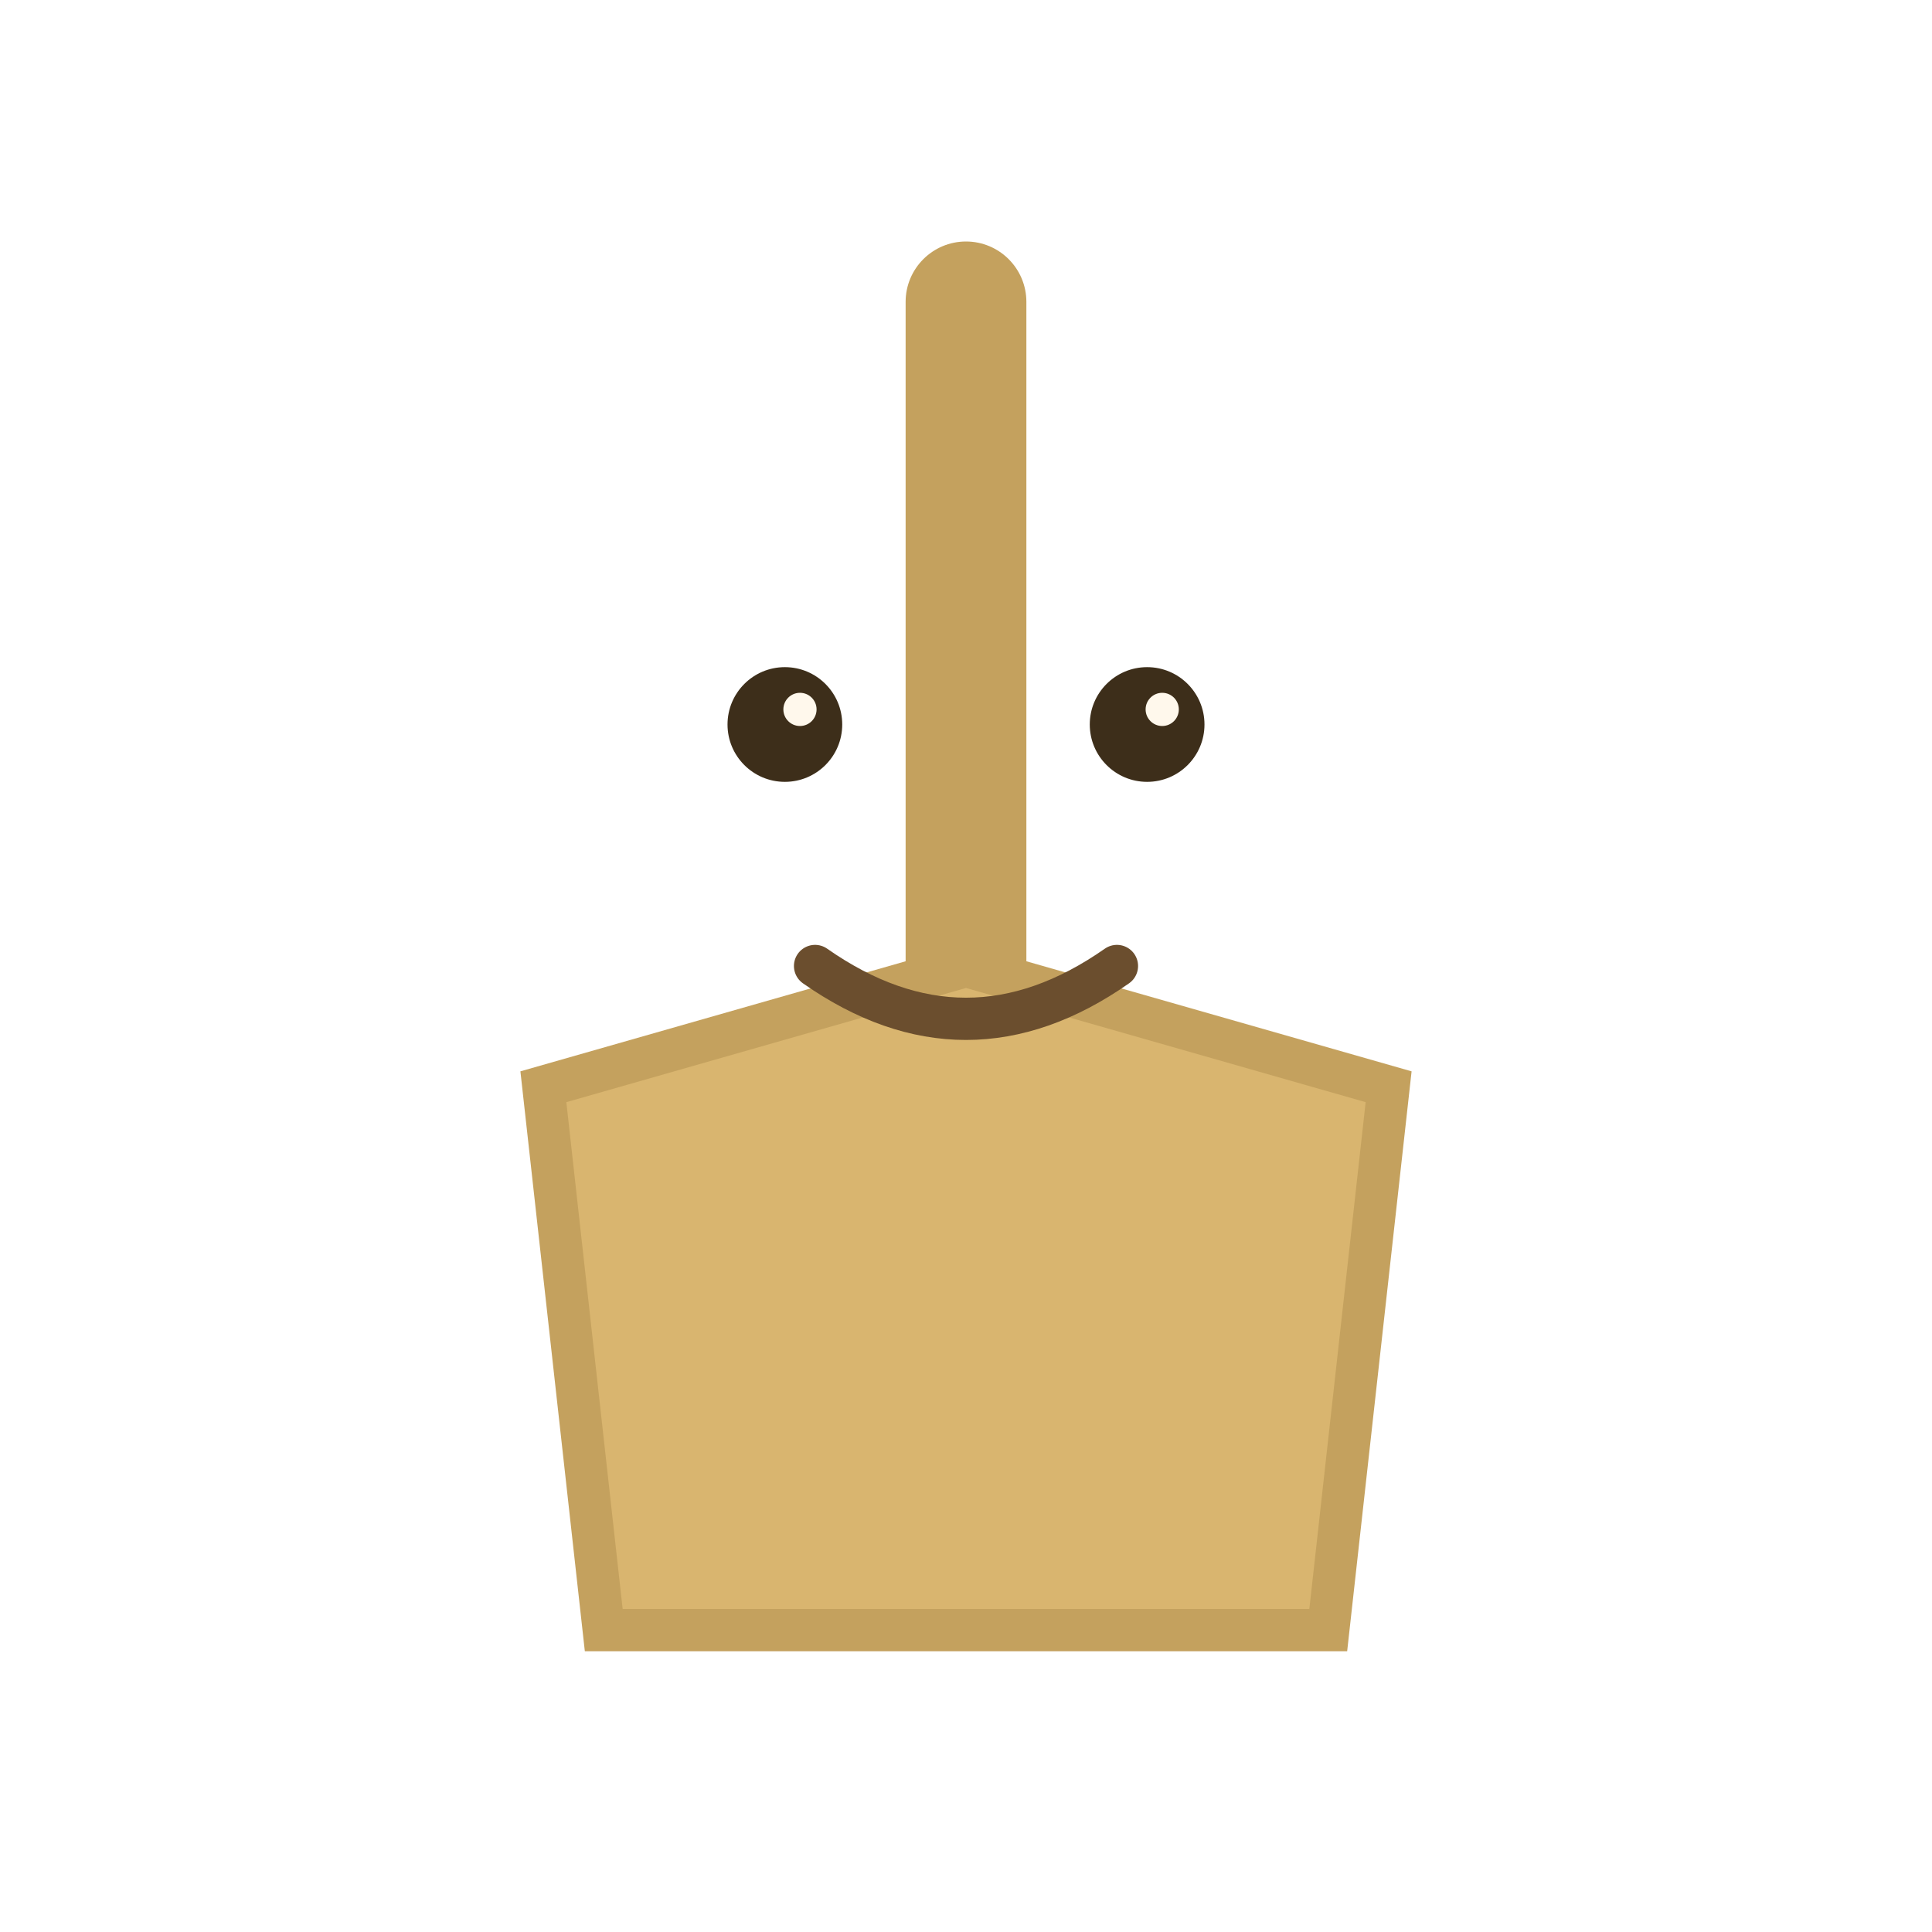
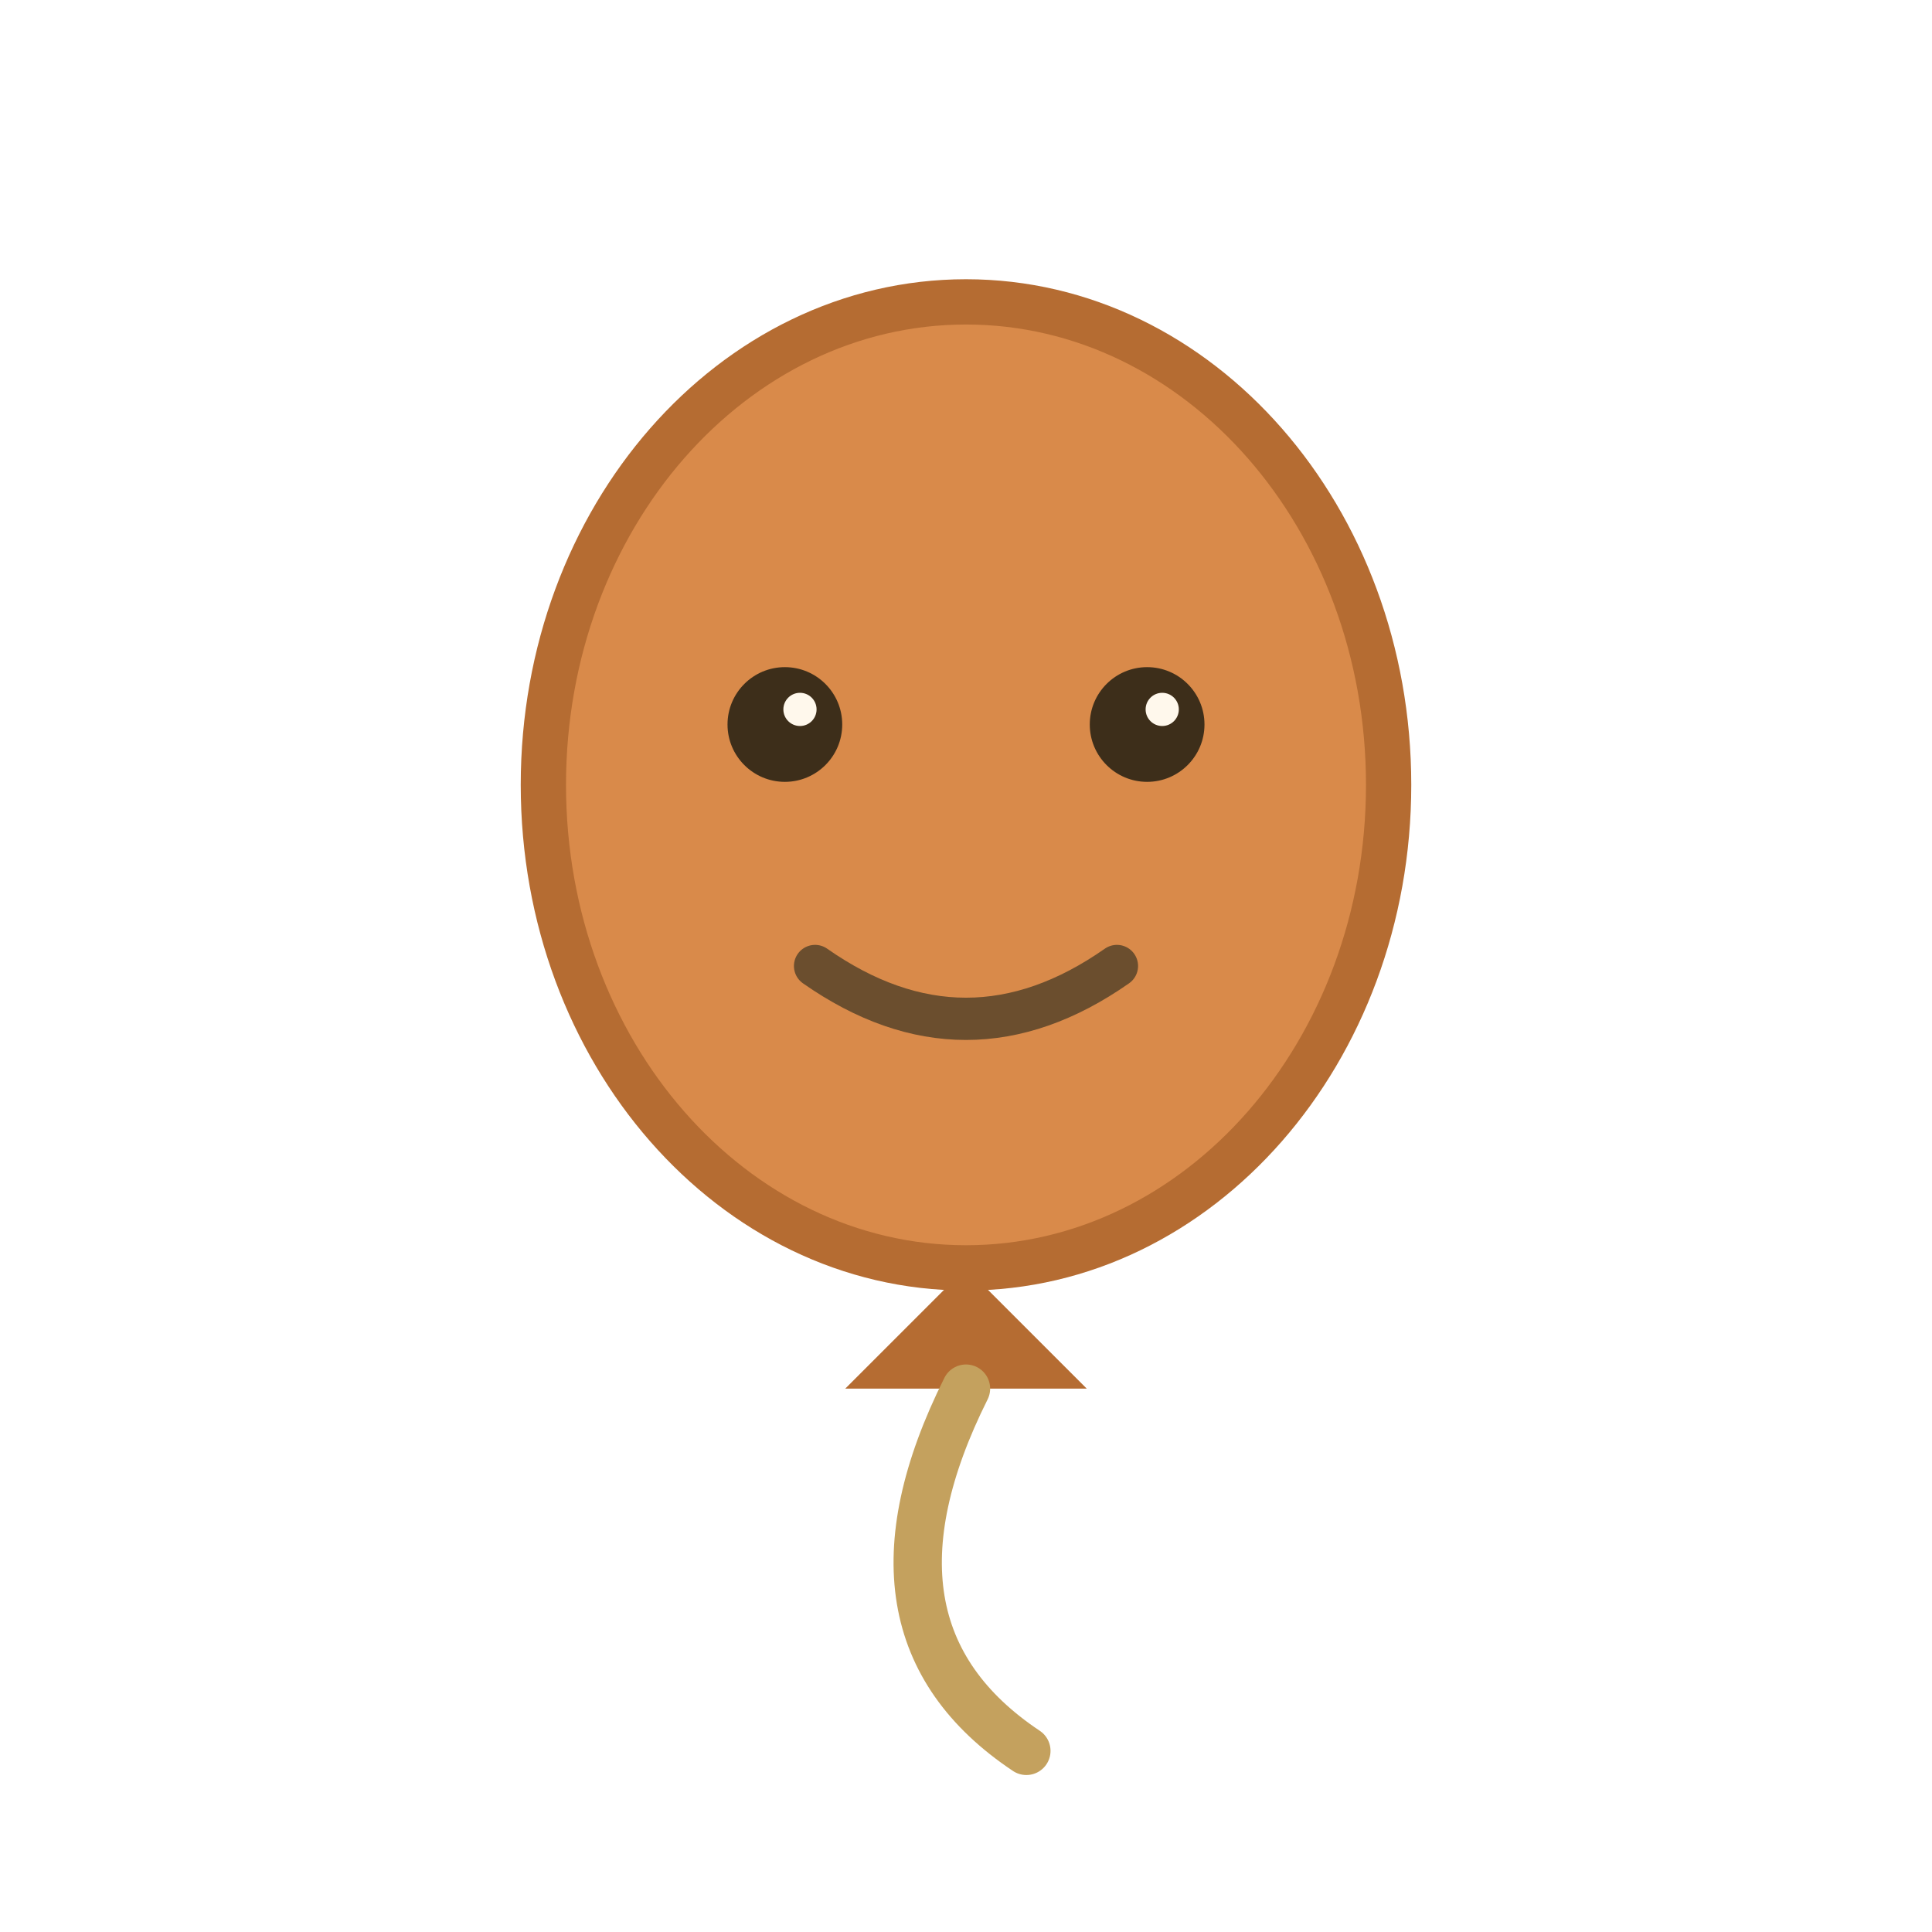
<svg xmlns="http://www.w3.org/2000/svg" viewBox="0 0 64 64" width="64" height="64" role="img" aria-hidden="true">
-   <rect x="30" y="8" width="4" height="28" rx="2" fill="#C4A15E" />
-   <path d="M18 36 L32 32 L46 36 L44 54 L20 54 Z" fill="#D9B56F" stroke="#C4A15E" stroke-width="1.4" />
+   <ellipse cx="32" cy="26" rx="14" ry="16" fill="#D98A4A" stroke="#B56C32" stroke-width="1.5" />
+   <path d="M32 42 L28 46 L36 46 Z" fill="#B56C32" />
+   <path d="M32 46 Q28 54 34 58" fill="none" stroke="#C4A15E" stroke-width="1.6" stroke-linecap="round" />
  <circle cx="26" cy="24" r="1.9" fill="#3D2E1A" />
  <circle cx="38" cy="24" r="1.9" fill="#3D2E1A" />
  <circle cx="26.5" cy="23.5" r="0.55" fill="#FFF8EC" />
  <circle cx="38.5" cy="23.5" r="0.55" fill="#FFF8EC" />
  <path d="M27 32 Q32 35.5 37 32" fill="none" stroke="#6B4E2E" stroke-width="1.4" stroke-linecap="round" />
</svg>
